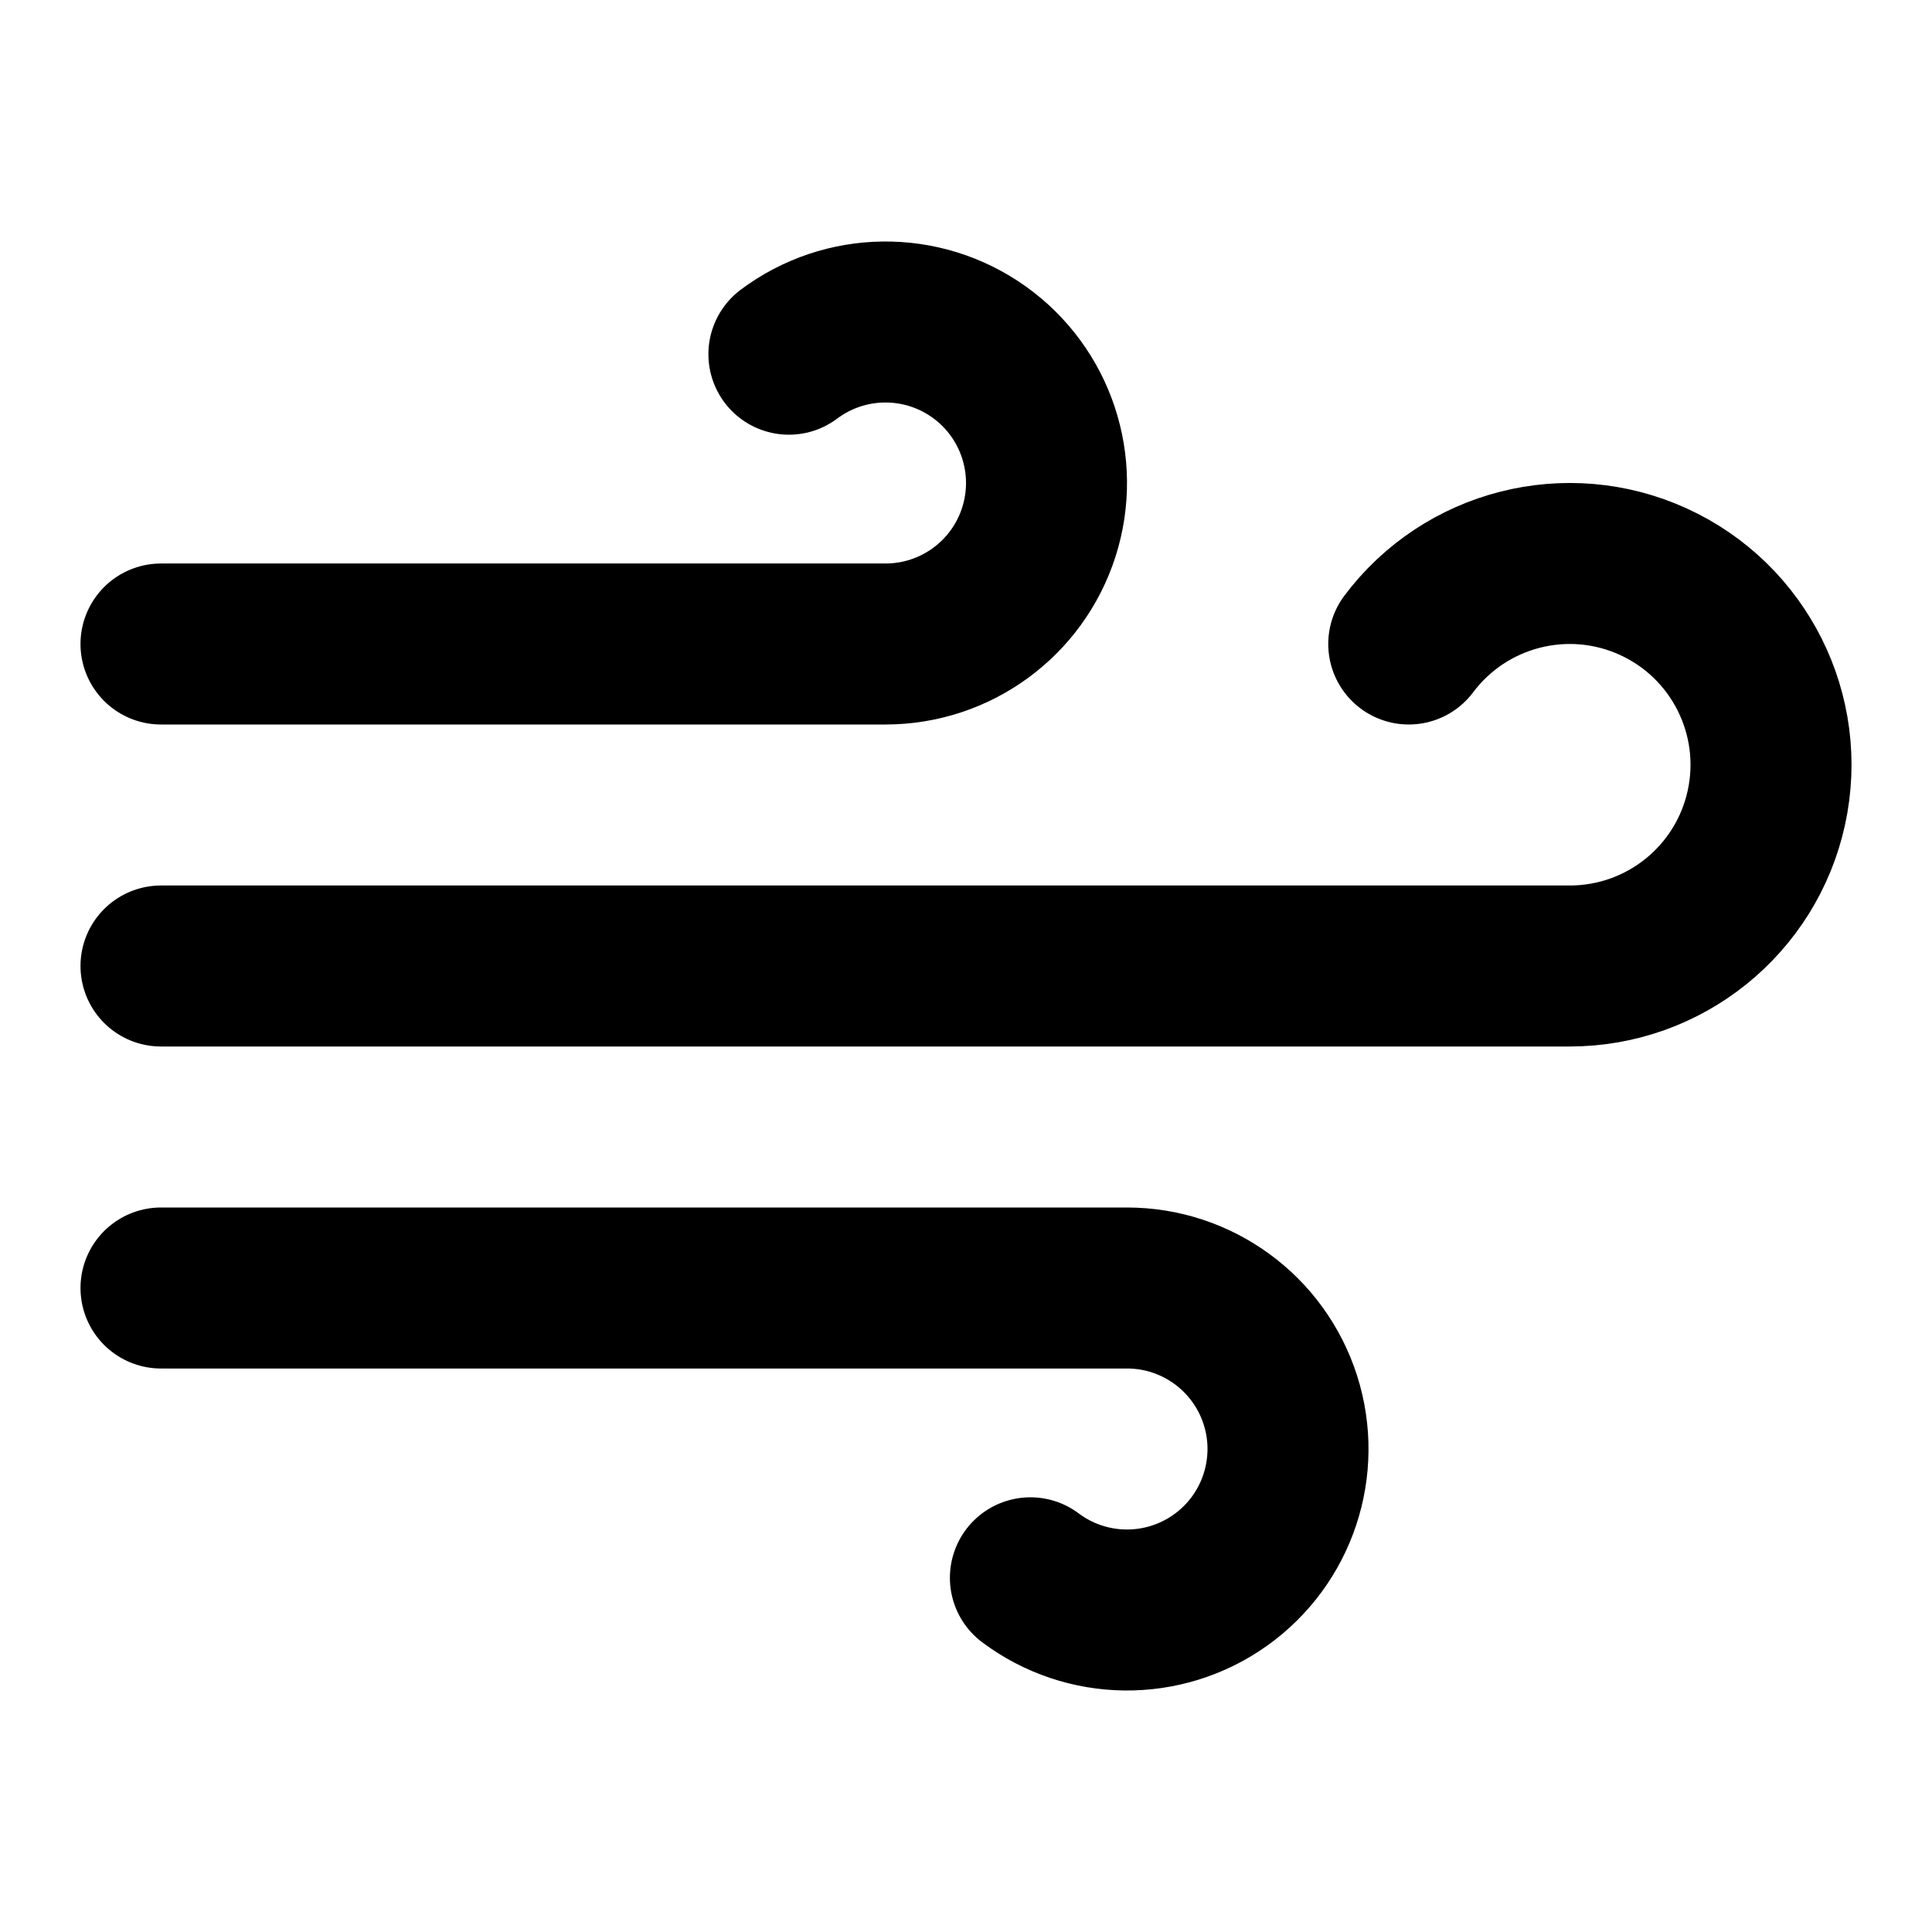
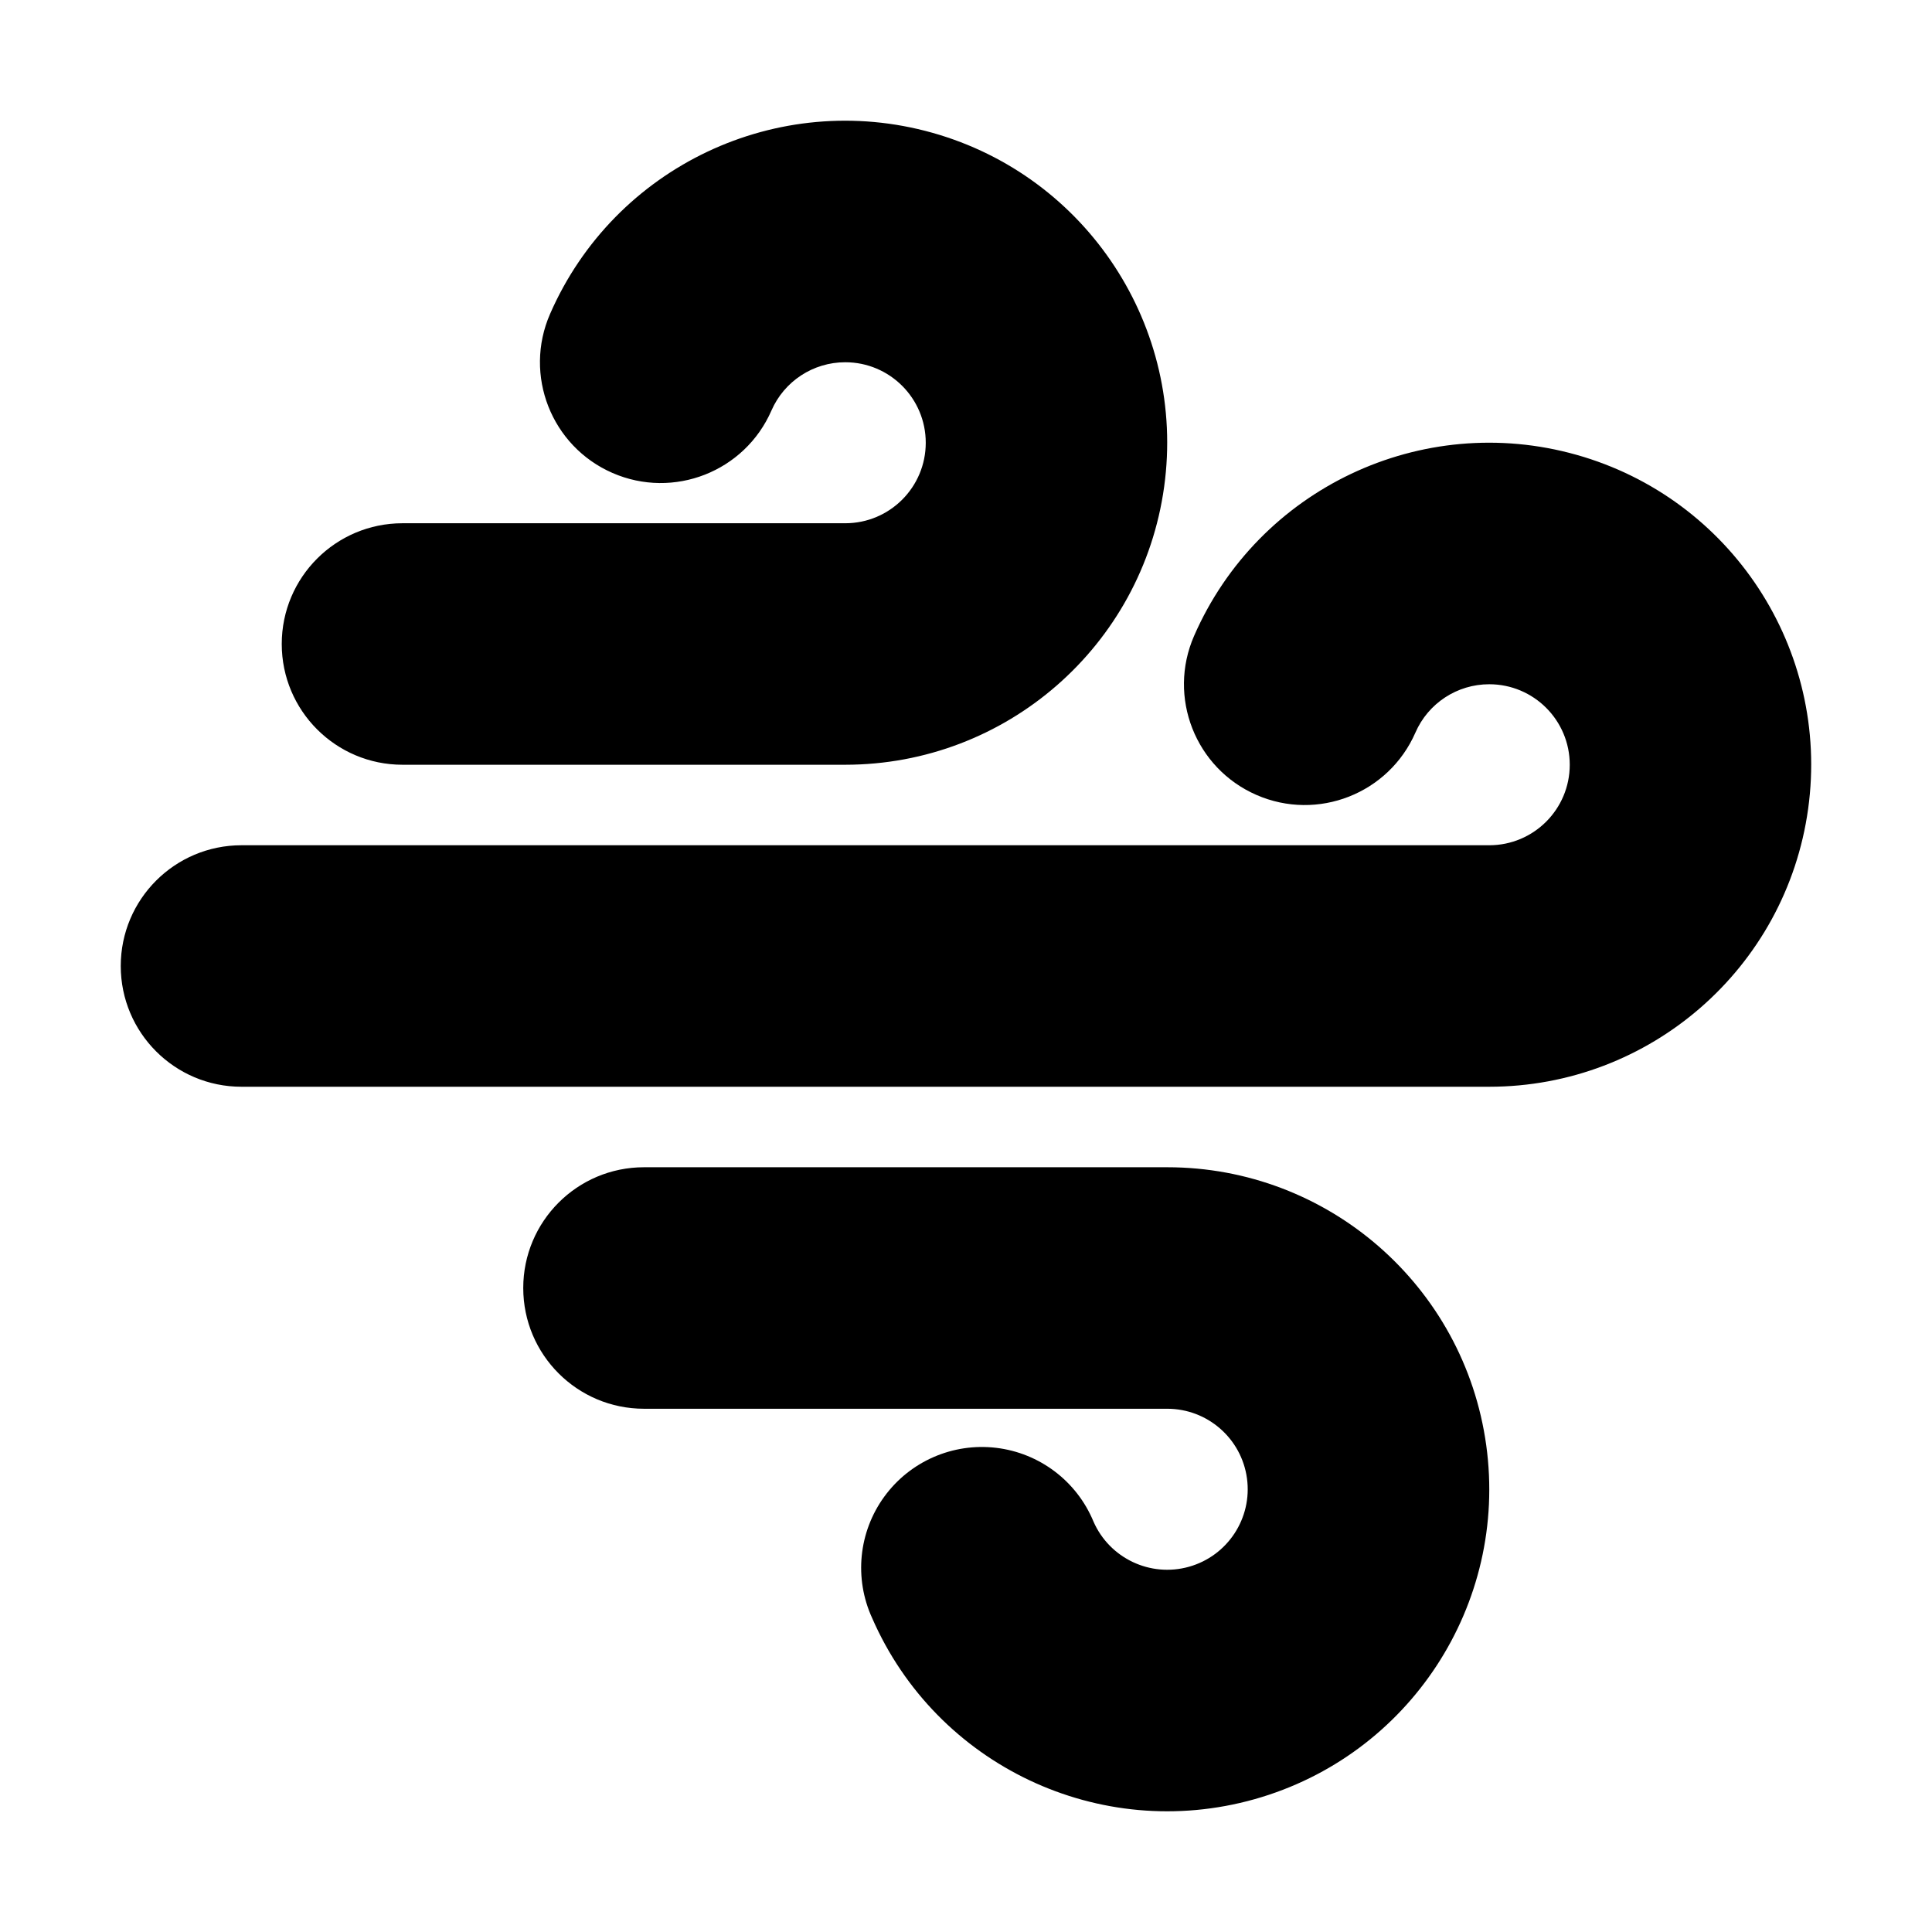
- <svg xmlns="http://www.w3.org/2000/svg" width="24" height="24" viewBox="0 0 24 24" fill="none" stroke="currentColor" stroke-width="2" stroke-linecap="round" stroke-linejoin="round">
-   <path d="M12.8 19.6A2 2 0 1 0 14 16H2" />
-   <path d="M17.5 8a2.5 2.5 0 1 1 2 4H2" />
-   <path d="M9.8 4.4A2 2 0 1 1 11 8H2" />
+ <svg xmlns="http://www.w3.org/2000/svg" width="24" height="24" viewBox="0 0 24 24">
+   <path fill="currentColor" fill-rule="evenodd" d="M10.5 4.5a1 1 0 0 0-.917.6a1.5 1.5 0 1 1-2.75-1.2A4 4 0 1 1 10.5 9.5H5a1.5 1.5 0 1 1 0-3h5.5a1 1 0 1 0 0-2m8 4a1 1 0 0 0-.917.6a1.5 1.5 0 0 1-2.75-1.2a4 4 0 1 1 3.667 5.6H3a1.5 1.5 0 0 1 0-3h15.5a1 1 0 1 0 0-2m-4.917 10.4a1 1 0 1 0 .917-1.4H8a1.5 1.5 0 0 1 0-3h6.5a4 4 0 1 1-3.666 5.6a1.5 1.5 0 1 1 2.749-1.2" clip-rule="evenodd" />
</svg>
